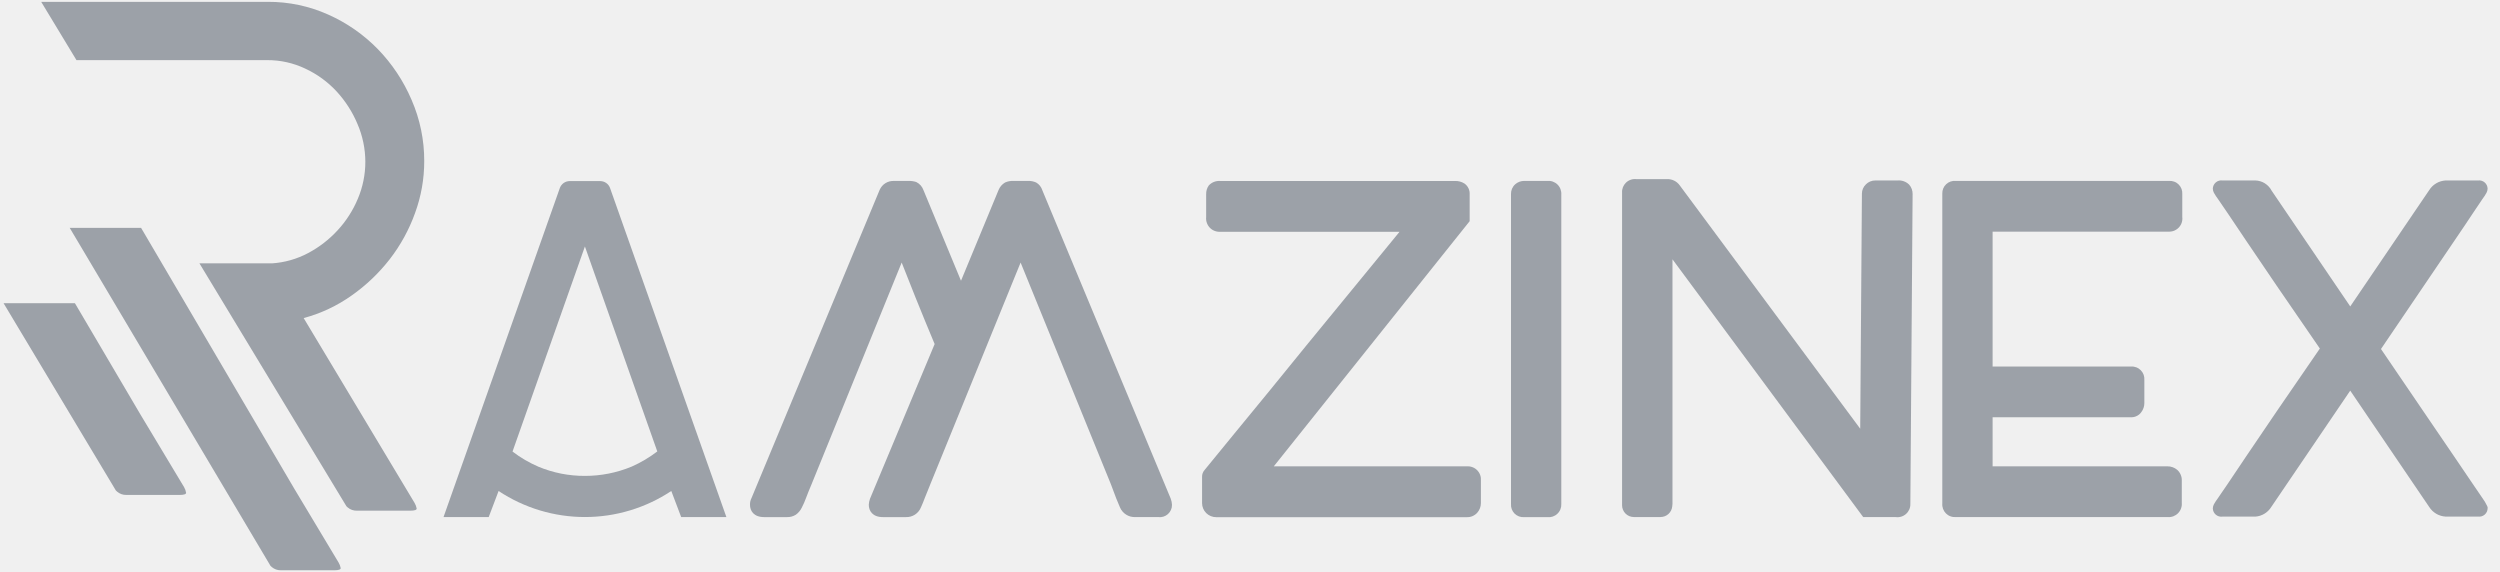
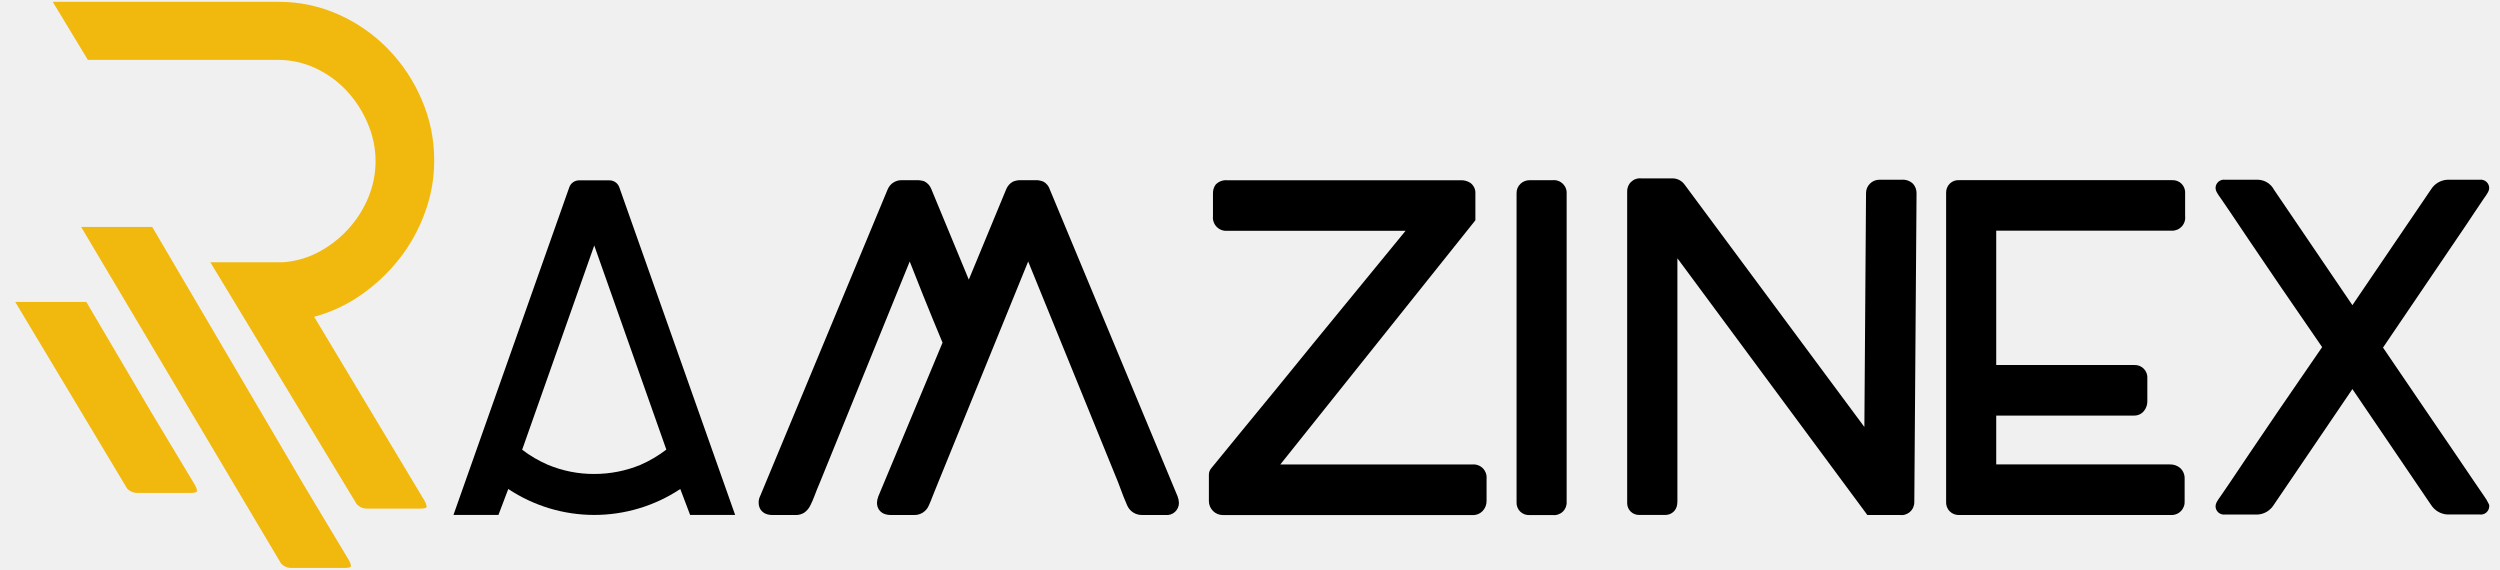
- <svg xmlns="http://www.w3.org/2000/svg" width="140" height="32" viewBox="0 0 140 32" fill="none">
-   <g clip-path="url(#clip0_1349_365)">
-     <path d="M23.214 28.16C23.273 28.258 23.314 28.366 23.334 28.479C23.334 28.558 23.214 28.598 22.977 28.598H19.992C19.804 28.605 19.619 28.542 19.475 28.42C19.45 28.397 19.426 28.374 19.401 28.352L11.169 14.748H15.241C15.945 14.7 16.632 14.504 17.255 14.172C17.875 13.844 18.433 13.412 18.907 12.896C19.386 12.377 19.77 11.778 20.041 11.126C20.318 10.471 20.46 9.767 20.459 9.056C20.457 8.331 20.308 7.614 20.021 6.948C19.74 6.274 19.343 5.655 18.848 5.118C18.352 4.583 17.757 4.15 17.096 3.843C16.431 3.527 15.704 3.364 14.967 3.367H4.282L2.307 0.103H15.003C16.168 0.097 17.32 0.341 18.383 0.818C19.422 1.281 20.364 1.936 21.158 2.75C21.958 3.574 22.599 4.538 23.049 5.595C23.519 6.674 23.76 7.839 23.757 9.016C23.759 10.014 23.584 11.004 23.239 11.941C22.907 12.865 22.431 13.732 21.831 14.509C21.226 15.287 20.51 15.971 19.705 16.539C18.888 17.121 17.974 17.552 17.005 17.812L23.214 28.16Z" fill="#1F2B3D" fill-opacity="0.4" />
-     <path d="M19.079 31.814C19.079 31.894 18.96 31.935 18.723 31.935H15.738C15.55 31.942 15.366 31.878 15.222 31.756C15.196 31.734 15.172 31.711 15.148 31.688L3.904 12.761H7.901L16.491 27.385L18.96 31.5C19.019 31.596 19.059 31.703 19.079 31.814Z" fill="#1F2B3D" fill-opacity="0.4" />
-     <path d="M10.422 27.596C10.422 27.675 10.303 27.716 10.066 27.716H7.081C6.893 27.723 6.709 27.659 6.565 27.537C6.539 27.515 6.515 27.492 6.49 27.47L0.199 16.978H4.195L7.834 23.16L10.306 27.275C10.364 27.373 10.403 27.482 10.422 27.596Z" fill="#1F2B3D" fill-opacity="0.4" />
-     <path d="M33.615 10.141H31.899C31.78 10.142 31.664 10.179 31.567 10.247C31.469 10.315 31.395 10.412 31.353 10.524L24.838 28.954H27.368L27.921 27.496C29.354 28.447 31.036 28.954 32.757 28.954C34.477 28.954 36.159 28.447 37.593 27.496L38.145 28.954H40.677L34.158 10.516C34.116 10.406 34.041 10.312 33.945 10.245C33.848 10.178 33.733 10.142 33.615 10.141ZM36.808 25.28C36.362 25.622 35.877 25.909 35.362 26.135C34.536 26.476 33.65 26.651 32.756 26.65C31.864 26.654 30.98 26.48 30.157 26.138C29.639 25.915 29.149 25.63 28.701 25.287L32.755 13.802L36.808 25.28Z" fill="#1F2B3D" fill-opacity="0.4" />
-     <path d="M65.558 27.917L58.373 10.661C58.317 10.475 58.191 10.316 58.023 10.219C57.877 10.155 57.718 10.124 57.559 10.131H56.75C56.59 10.124 56.431 10.155 56.284 10.22C56.122 10.315 55.995 10.46 55.923 10.633L53.816 15.723L51.715 10.649C51.645 10.45 51.5 10.286 51.311 10.193C51.172 10.148 51.027 10.127 50.882 10.133H50.073C49.903 10.123 49.734 10.166 49.589 10.255C49.444 10.344 49.329 10.476 49.261 10.632L42.089 27.881C42.026 28.001 41.995 28.136 42 28.271C42 28.603 42.208 28.958 42.789 28.958H44.079C44.252 28.963 44.422 28.916 44.568 28.823C44.711 28.721 44.825 28.585 44.901 28.427C44.99 28.254 45.069 28.075 45.136 27.891C45.21 27.688 45.317 27.428 45.448 27.116L50.494 14.703C50.747 15.355 51.002 16.001 51.258 16.632C51.608 17.503 51.972 18.388 52.34 19.267L48.73 27.905L48.721 27.929C48.68 28.038 48.657 28.154 48.652 28.27C48.652 28.602 48.859 28.958 49.441 28.958H50.731C50.911 28.965 51.089 28.915 51.24 28.817C51.391 28.719 51.508 28.576 51.574 28.409C51.638 28.27 51.71 28.096 51.787 27.89C51.864 27.684 51.968 27.427 52.099 27.115L57.154 14.703L62.205 27.104C62.446 27.759 62.614 28.189 62.721 28.42C62.793 28.585 62.913 28.725 63.066 28.821C63.219 28.917 63.397 28.964 63.578 28.957H64.868C64.965 28.969 65.062 28.96 65.155 28.931C65.248 28.901 65.333 28.852 65.406 28.787C65.478 28.722 65.536 28.642 65.575 28.553C65.614 28.464 65.633 28.367 65.631 28.27C65.626 28.153 65.603 28.039 65.562 27.93L65.558 27.917Z" fill="#1F2B3D" fill-opacity="0.4" />
-     <path d="M82.144 26.116H71.332L82.301 12.386V10.894C82.309 10.777 82.288 10.66 82.239 10.553C82.19 10.446 82.114 10.354 82.02 10.284C81.862 10.181 81.676 10.129 81.487 10.135H68.335C68.217 10.125 68.097 10.142 67.986 10.185C67.875 10.228 67.775 10.296 67.694 10.383C67.591 10.527 67.539 10.701 67.545 10.878V12.158C67.534 12.266 67.546 12.374 67.582 12.477C67.617 12.579 67.674 12.673 67.749 12.751C67.824 12.829 67.915 12.89 68.016 12.929C68.117 12.969 68.225 12.986 68.333 12.979H78.375L73.163 19.338C72.473 20.193 71.771 21.054 71.079 21.9C70.396 22.733 69.785 23.478 69.245 24.134C68.705 24.79 68.109 25.52 67.455 26.322C67.36 26.429 67.311 26.568 67.316 26.71V28.174C67.316 28.383 67.399 28.584 67.547 28.731C67.695 28.879 67.896 28.962 68.104 28.962H82.141C82.251 28.966 82.36 28.946 82.461 28.903C82.562 28.86 82.652 28.795 82.725 28.714C82.859 28.564 82.932 28.369 82.93 28.168V26.914C82.939 26.808 82.926 26.701 82.89 26.601C82.854 26.5 82.797 26.409 82.722 26.333C82.647 26.257 82.556 26.198 82.457 26.161C82.357 26.123 82.251 26.108 82.144 26.116Z" fill="#1F2B3D" fill-opacity="0.4" />
-     <path d="M86.649 10.131H85.349C85.164 10.131 84.984 10.2 84.847 10.325C84.771 10.393 84.712 10.478 84.671 10.572C84.632 10.666 84.613 10.767 84.616 10.869V28.223C84.609 28.321 84.623 28.42 84.657 28.512C84.691 28.605 84.745 28.689 84.814 28.759C84.884 28.829 84.968 28.883 85.06 28.918C85.152 28.953 85.251 28.967 85.349 28.961H86.649C86.751 28.972 86.854 28.961 86.951 28.929C87.048 28.896 87.137 28.843 87.211 28.773C87.286 28.703 87.345 28.617 87.383 28.522C87.421 28.427 87.438 28.325 87.433 28.223V10.895C87.44 10.791 87.424 10.687 87.387 10.589C87.35 10.492 87.292 10.404 87.218 10.332C87.143 10.259 87.053 10.204 86.955 10.169C86.857 10.134 86.753 10.122 86.649 10.131Z" fill="#1F2B3D" fill-opacity="0.4" />
-     <path d="M106.267 10.106H105.013C104.916 10.106 104.819 10.125 104.73 10.162C104.64 10.2 104.559 10.255 104.491 10.324C104.421 10.391 104.364 10.471 104.326 10.56C104.287 10.649 104.267 10.745 104.267 10.842L104.172 24.008L94.061 10.375C93.982 10.266 93.878 10.178 93.758 10.118C93.637 10.058 93.504 10.027 93.369 10.03H91.624C91.521 10.02 91.416 10.032 91.317 10.067C91.219 10.101 91.129 10.156 91.054 10.229C90.979 10.302 90.921 10.39 90.882 10.487C90.845 10.585 90.829 10.689 90.836 10.793V28.295C90.836 28.469 90.905 28.636 91.028 28.76C91.151 28.883 91.317 28.953 91.492 28.954H91.522C91.539 28.954 91.558 28.954 91.578 28.954H92.992C93.154 28.953 93.31 28.893 93.431 28.785C93.551 28.676 93.627 28.527 93.645 28.366C93.654 28.316 93.659 28.264 93.659 28.213V14.522L104.34 28.957H106.159C106.263 28.971 106.369 28.963 106.469 28.932C106.57 28.901 106.662 28.849 106.74 28.779C106.818 28.709 106.88 28.623 106.922 28.527C106.963 28.43 106.983 28.326 106.98 28.221L107.106 10.869C107.11 10.675 107.041 10.485 106.913 10.339C106.828 10.256 106.727 10.192 106.616 10.152C106.504 10.111 106.385 10.096 106.267 10.106Z" fill="#1F2B3D" fill-opacity="0.4" />
-     <path d="M121.469 10.131H109.527C109.429 10.121 109.33 10.132 109.237 10.164C109.143 10.196 109.058 10.247 108.986 10.315C108.914 10.382 108.858 10.464 108.82 10.555C108.783 10.646 108.765 10.745 108.769 10.843V28.193C108.76 28.295 108.774 28.398 108.809 28.494C108.844 28.59 108.899 28.677 108.971 28.75C109.044 28.823 109.13 28.879 109.226 28.914C109.322 28.95 109.425 28.964 109.527 28.956H121.391C121.497 28.965 121.604 28.95 121.704 28.913C121.803 28.875 121.894 28.817 121.969 28.742C122.044 28.666 122.102 28.575 122.138 28.475C122.174 28.375 122.189 28.268 122.18 28.162V26.908C122.184 26.799 122.164 26.69 122.121 26.589C122.08 26.488 122.016 26.397 121.936 26.322C121.779 26.184 121.576 26.109 121.366 26.114H111.586V23.367H119.346C119.457 23.369 119.566 23.343 119.665 23.293C119.765 23.243 119.85 23.17 119.914 23.079C120.023 22.935 120.083 22.759 120.084 22.578V21.288C120.092 21.188 120.079 21.087 120.046 20.992C120.012 20.897 119.958 20.811 119.888 20.738C119.819 20.666 119.734 20.609 119.64 20.573C119.547 20.536 119.446 20.519 119.346 20.525H111.586V12.972H121.445C121.551 12.977 121.658 12.958 121.756 12.918C121.855 12.877 121.943 12.816 122.016 12.738C122.089 12.66 122.144 12.567 122.177 12.466C122.21 12.364 122.221 12.257 122.208 12.151V10.871C122.215 10.773 122.2 10.673 122.166 10.581C122.132 10.488 122.077 10.403 122.007 10.333C121.937 10.263 121.853 10.208 121.76 10.174C121.667 10.139 121.568 10.124 121.469 10.131Z" fill="#1F2B3D" fill-opacity="0.4" />
-     <path d="M139.012 27.886C138.894 27.718 138.714 27.455 138.472 27.095C138.227 26.732 137.881 26.222 137.434 25.564C136.987 24.905 136.417 24.071 135.727 23.059C135.067 22.094 134.27 20.923 133.335 19.544L135.728 16.015C136.419 14.995 136.987 14.156 137.434 13.499C137.893 12.827 138.233 12.319 138.474 11.952C138.715 11.586 138.897 11.316 139.013 11.151C139.097 11.039 139.174 10.922 139.243 10.8C139.282 10.728 139.303 10.648 139.306 10.566C139.304 10.499 139.289 10.433 139.261 10.373C139.232 10.313 139.191 10.259 139.141 10.216C139.09 10.172 139.031 10.14 138.967 10.121C138.903 10.102 138.836 10.097 138.77 10.106H136.951C136.765 10.117 136.584 10.173 136.424 10.268C136.264 10.363 136.129 10.496 136.031 10.654L131.614 17.16L127.212 10.679C127.125 10.511 126.994 10.369 126.834 10.268C126.674 10.167 126.49 10.111 126.301 10.106H124.454C124.388 10.097 124.321 10.102 124.257 10.121C124.193 10.14 124.134 10.172 124.083 10.216C124.033 10.259 123.992 10.313 123.963 10.373C123.935 10.433 123.92 10.499 123.918 10.566C123.92 10.647 123.941 10.726 123.98 10.798C124.049 10.921 124.126 11.038 124.211 11.15C124.328 11.318 124.509 11.582 124.752 11.942C124.994 12.302 125.339 12.816 125.788 13.484C126.23 14.143 126.789 14.967 127.496 16.003C128.15 16.96 128.941 18.111 129.912 19.518C128.942 20.925 128.151 22.078 127.496 23.033C126.813 24.034 126.238 24.882 125.788 25.552C125.338 26.223 124.996 26.732 124.752 27.095C124.507 27.457 124.328 27.718 124.211 27.886C124.127 27.997 124.051 28.113 123.982 28.234C123.942 28.307 123.921 28.388 123.918 28.471C123.92 28.538 123.935 28.604 123.963 28.664C123.992 28.724 124.033 28.778 124.083 28.821C124.134 28.865 124.193 28.897 124.257 28.916C124.321 28.935 124.388 28.94 124.454 28.931H126.301C126.483 28.918 126.659 28.861 126.815 28.765C126.97 28.67 127.101 28.539 127.196 28.383L131.613 21.876L136.02 28.368L136.03 28.381C136.128 28.539 136.263 28.672 136.423 28.767C136.583 28.862 136.763 28.918 136.95 28.929H138.771C138.837 28.938 138.904 28.933 138.968 28.914C139.032 28.895 139.091 28.863 139.142 28.819C139.193 28.776 139.233 28.722 139.262 28.662C139.29 28.602 139.306 28.536 139.307 28.469V28.403L139.281 28.338C139.207 28.178 139.117 28.027 139.012 27.886Z" fill="#1F2B3D" fill-opacity="0.4" />
+ <svg xmlns="http://www.w3.org/2000/svg" width="123" height="28" viewBox="0 0 123 28" fill="none">
+   <g clip-path="url(#clip0_1344_205)">
+     <path d="M20.889 24.64C20.941 24.726 20.976 24.82 20.993 24.919C20.993 24.988 20.889 25.023 20.681 25.023H18.07C17.904 25.03 17.743 24.974 17.617 24.867C17.596 24.848 17.574 24.828 17.552 24.808L10.349 12.904H13.912C14.528 12.863 15.129 12.691 15.675 12.401C16.217 12.114 16.705 11.736 17.12 11.284C17.539 10.83 17.875 10.306 18.113 9.735C18.354 9.162 18.479 8.546 18.478 7.924C18.476 7.29 18.346 6.662 18.095 6.08C17.849 5.49 17.501 4.948 17.068 4.478C16.634 4.011 16.114 3.632 15.536 3.362C14.954 3.086 14.317 2.944 13.673 2.946H4.323L2.595 0.09H13.704C14.723 0.085 15.732 0.299 16.662 0.716C17.571 1.121 18.395 1.694 19.089 2.407C19.79 3.127 20.351 3.971 20.744 4.895C21.155 5.84 21.366 6.859 21.363 7.889C21.365 8.762 21.212 9.629 20.911 10.448C20.62 11.257 20.204 12.015 19.678 12.695C19.149 13.376 18.522 13.974 17.818 14.471C17.104 14.98 16.304 15.358 15.456 15.585L20.889 24.64Z" fill="#F1B80E" />
+     <path d="M17.27 27.838C17.27 27.907 17.166 27.943 16.959 27.943H14.347C14.182 27.949 14.021 27.893 13.895 27.786C13.872 27.767 13.851 27.747 13.83 27.727L3.992 11.165H7.489L15.006 23.962L17.166 27.562C17.218 27.647 17.253 27.74 17.27 27.838Z" fill="#F1B80E" />
+     <path d="M9.695 24.146C9.695 24.215 9.591 24.251 9.384 24.251H6.772C6.607 24.258 6.446 24.202 6.32 24.095C6.298 24.076 6.277 24.055 6.255 24.036L0.75 14.855H4.247L7.431 20.265L9.593 23.865C9.645 23.952 9.679 24.047 9.695 24.146Z" fill="#F1B80E" />
+     <path d="M29.99 8.873H28.488C28.384 8.874 28.283 8.906 28.197 8.966C28.112 9.026 28.047 9.11 28.011 9.208L22.31 25.335H24.523L25.007 24.059C26.262 24.891 27.733 25.335 29.238 25.335C30.744 25.335 32.216 24.891 33.47 24.059L33.954 25.335H36.169L30.465 9.202C30.428 9.105 30.363 9.023 30.278 8.964C30.193 8.905 30.093 8.874 29.99 8.873ZM32.784 22.12C32.394 22.419 31.969 22.671 31.518 22.868C30.795 23.167 30.02 23.32 29.238 23.319C28.458 23.323 27.684 23.17 26.964 22.871C26.51 22.676 26.082 22.426 25.69 22.126L29.237 12.077L32.784 22.12Z" fill="black" />
+     <path d="M57.94 24.427L51.653 9.328C51.603 9.165 51.493 9.027 51.346 8.942C51.218 8.885 51.08 8.859 50.94 8.865H50.232C50.092 8.859 49.953 8.885 49.825 8.943C49.683 9.025 49.572 9.152 49.508 9.304L47.665 13.758L45.827 9.318C45.766 9.144 45.639 9 45.473 8.919C45.352 8.879 45.225 8.861 45.097 8.866H44.39C44.241 8.858 44.093 8.895 43.966 8.973C43.839 9.051 43.739 9.166 43.679 9.303L37.404 24.396C37.349 24.501 37.322 24.619 37.326 24.737C37.326 25.028 37.508 25.339 38.016 25.339H39.145C39.297 25.343 39.446 25.301 39.573 25.22C39.698 25.13 39.798 25.012 39.865 24.874C39.943 24.722 40.011 24.565 40.07 24.405C40.135 24.227 40.228 24 40.343 23.727L44.758 12.865C44.98 13.436 45.203 14.001 45.427 14.553C45.733 15.315 46.052 16.09 46.373 16.859L43.215 24.417L43.207 24.438C43.171 24.533 43.151 24.634 43.147 24.737C43.147 25.027 43.328 25.338 43.837 25.338H44.966C45.123 25.344 45.279 25.301 45.411 25.215C45.543 25.129 45.645 25.004 45.703 24.857C45.76 24.737 45.822 24.584 45.889 24.404C45.957 24.224 46.048 23.998 46.163 23.725L50.586 12.865L55.005 23.715C55.216 24.289 55.364 24.665 55.457 24.867C55.52 25.012 55.625 25.134 55.759 25.218C55.893 25.302 56.048 25.343 56.207 25.337H57.336C57.42 25.348 57.505 25.34 57.587 25.314C57.668 25.288 57.743 25.246 57.806 25.189C57.87 25.132 57.92 25.062 57.954 24.984C57.988 24.906 58.005 24.821 58.003 24.736C57.999 24.634 57.979 24.534 57.943 24.438L57.94 24.427Z" fill="black" />
+     <path d="M72.452 22.851H62.992L72.589 10.838V9.532C72.597 9.43 72.578 9.327 72.535 9.234C72.492 9.141 72.426 9.06 72.344 8.999C72.206 8.908 72.042 8.863 71.877 8.868H60.37C60.266 8.86 60.161 8.875 60.064 8.912C59.967 8.95 59.879 9.009 59.808 9.085C59.718 9.211 59.673 9.364 59.678 9.519V10.638C59.668 10.732 59.679 10.828 59.71 10.917C59.741 11.007 59.791 11.089 59.856 11.157C59.922 11.226 60.002 11.279 60.09 11.313C60.178 11.348 60.273 11.362 60.368 11.356H69.154L64.594 16.921C63.99 17.669 63.376 18.423 62.77 19.162C62.172 19.892 61.638 20.543 61.165 21.117C60.693 21.691 60.171 22.33 59.599 23.032C59.516 23.126 59.473 23.247 59.477 23.372V24.653C59.477 24.835 59.55 25.011 59.68 25.14C59.809 25.269 59.985 25.342 60.167 25.342H72.449C72.545 25.345 72.641 25.328 72.729 25.29C72.818 25.252 72.897 25.196 72.96 25.125C73.078 24.993 73.141 24.823 73.139 24.647V23.55C73.148 23.457 73.136 23.363 73.105 23.276C73.073 23.188 73.023 23.108 72.958 23.041C72.892 22.975 72.813 22.923 72.726 22.891C72.639 22.858 72.545 22.844 72.452 22.851Z" fill="black" />
+     <path d="M76.394 8.865H75.257C75.094 8.865 74.937 8.925 74.817 9.034C74.751 9.094 74.698 9.168 74.663 9.25C74.629 9.333 74.612 9.421 74.615 9.511V24.695C74.609 24.781 74.621 24.867 74.651 24.948C74.681 25.029 74.728 25.103 74.788 25.164C74.849 25.225 74.923 25.273 75.004 25.303C75.084 25.334 75.171 25.346 75.257 25.341H76.394C76.483 25.351 76.573 25.341 76.658 25.312C76.743 25.284 76.821 25.238 76.886 25.176C76.951 25.115 77.002 25.04 77.036 24.957C77.069 24.874 77.084 24.784 77.079 24.695V9.533C77.085 9.442 77.072 9.351 77.039 9.266C77.007 9.181 76.956 9.104 76.891 9.04C76.826 8.977 76.748 8.928 76.662 8.898C76.576 8.868 76.485 8.856 76.394 8.865Z" fill="black" />
+     <path d="M93.56 8.843H92.462C92.377 8.843 92.293 8.859 92.215 8.892C92.136 8.925 92.065 8.973 92.005 9.033C91.944 9.092 91.895 9.162 91.861 9.24C91.827 9.318 91.81 9.402 91.809 9.487L91.727 21.007L82.879 9.078C82.81 8.983 82.719 8.906 82.614 8.853C82.509 8.801 82.392 8.774 82.274 8.776H80.747C80.657 8.767 80.565 8.778 80.479 8.808C80.392 8.838 80.314 8.887 80.248 8.95C80.182 9.014 80.131 9.091 80.098 9.176C80.066 9.262 80.052 9.353 80.057 9.444V24.758C80.058 24.911 80.118 25.057 80.225 25.165C80.333 25.273 80.479 25.334 80.631 25.335H80.657C80.673 25.335 80.689 25.335 80.707 25.335H81.944C82.086 25.334 82.222 25.282 82.328 25.187C82.433 25.092 82.5 24.961 82.516 24.82C82.523 24.776 82.528 24.731 82.528 24.686V12.707L91.873 25.337H93.465C93.556 25.35 93.649 25.343 93.737 25.316C93.824 25.289 93.905 25.243 93.973 25.182C94.042 25.121 94.096 25.045 94.132 24.961C94.168 24.877 94.186 24.785 94.184 24.694L94.294 9.511C94.297 9.34 94.237 9.175 94.125 9.046C94.051 8.974 93.962 8.918 93.865 8.883C93.767 8.848 93.663 8.834 93.56 8.843Z" fill="black" />
+     <path d="M106.862 8.864H96.412C96.326 8.856 96.24 8.866 96.158 8.893C96.077 8.921 96.002 8.966 95.939 9.025C95.876 9.084 95.827 9.156 95.794 9.236C95.761 9.316 95.746 9.401 95.749 9.488V24.669C95.742 24.758 95.754 24.848 95.784 24.932C95.815 25.016 95.863 25.093 95.926 25.156C95.989 25.22 96.065 25.269 96.149 25.3C96.233 25.331 96.323 25.344 96.412 25.337H106.793C106.886 25.344 106.98 25.331 107.067 25.298C107.154 25.266 107.234 25.215 107.299 25.149C107.365 25.083 107.415 25.003 107.447 24.916C107.479 24.828 107.491 24.735 107.484 24.642V23.544C107.487 23.449 107.469 23.353 107.432 23.265C107.396 23.177 107.34 23.097 107.27 23.032C107.133 22.911 106.955 22.846 106.772 22.85H98.214V20.446H105.004C105.101 20.447 105.197 20.425 105.284 20.381C105.37 20.338 105.445 20.274 105.501 20.195C105.597 20.068 105.648 19.914 105.649 19.756V18.627C105.657 18.539 105.646 18.451 105.616 18.368C105.587 18.285 105.54 18.209 105.479 18.146C105.418 18.083 105.343 18.033 105.262 18.001C105.18 17.969 105.092 17.954 105.004 17.959H98.214V11.35H106.841C106.934 11.355 107.027 11.338 107.113 11.303C107.199 11.268 107.277 11.214 107.34 11.146C107.404 11.077 107.452 10.996 107.481 10.907C107.51 10.819 107.519 10.725 107.508 10.632V9.512C107.515 9.426 107.502 9.339 107.471 9.258C107.441 9.177 107.394 9.103 107.333 9.041C107.272 8.98 107.198 8.932 107.116 8.902C107.035 8.871 106.948 8.858 106.862 8.864Z" fill="black" />
+     <path d="M122.212 24.4C122.109 24.254 121.951 24.023 121.739 23.708C121.525 23.39 121.222 22.944 120.831 22.368C120.44 21.792 119.941 21.062 119.337 20.177C118.76 19.332 118.062 18.307 117.244 17.101L119.338 14.013C119.942 13.121 120.44 12.387 120.831 11.811C121.232 11.224 121.53 10.779 121.741 10.458C121.952 10.137 122.111 9.901 122.212 9.757C122.286 9.659 122.354 9.556 122.414 9.45C122.448 9.387 122.467 9.317 122.469 9.245C122.467 9.187 122.454 9.129 122.429 9.076C122.404 9.024 122.368 8.977 122.324 8.939C122.28 8.901 122.228 8.872 122.172 8.856C122.116 8.839 122.058 8.835 122 8.843H120.408C120.245 8.852 120.087 8.901 119.947 8.984C119.807 9.068 119.689 9.184 119.604 9.322L115.738 15.015L111.887 9.344C111.811 9.197 111.696 9.073 111.556 8.984C111.416 8.896 111.255 8.847 111.089 8.843H109.474C109.416 8.835 109.357 8.839 109.301 8.856C109.245 8.872 109.193 8.901 109.149 8.939C109.105 8.977 109.069 9.024 109.044 9.076C109.02 9.129 109.006 9.187 109.005 9.245C109.006 9.316 109.025 9.386 109.059 9.448C109.119 9.555 109.186 9.658 109.261 9.756C109.364 9.903 109.521 10.134 109.734 10.449C109.946 10.764 110.248 11.214 110.641 11.798C111.027 12.375 111.516 13.096 112.136 14.002C112.708 14.839 113.399 15.847 114.249 17.078C113.4 18.31 112.708 19.318 112.136 20.154C111.538 21.03 111.034 21.771 110.641 22.358C110.247 22.945 109.947 23.39 109.734 23.708C109.52 24.025 109.364 24.254 109.261 24.401C109.188 24.497 109.121 24.599 109.06 24.705C109.026 24.768 109.007 24.84 109.005 24.912C109.006 24.971 109.02 25.028 109.044 25.081C109.069 25.134 109.105 25.181 109.149 25.219C109.193 25.257 109.245 25.285 109.301 25.301C109.357 25.318 109.416 25.322 109.474 25.315H111.089C111.249 25.303 111.403 25.253 111.539 25.17C111.675 25.086 111.79 24.971 111.873 24.835L115.738 19.142L119.594 24.822L119.603 24.833C119.689 24.972 119.807 25.088 119.947 25.171C120.087 25.254 120.244 25.303 120.407 25.313H122.001C122.059 25.32 122.117 25.316 122.173 25.299C122.229 25.283 122.281 25.255 122.326 25.217C122.37 25.179 122.406 25.132 122.43 25.079C122.455 25.026 122.469 24.969 122.47 24.91V24.852L122.447 24.796C122.383 24.656 122.304 24.523 122.212 24.4Z" fill="black" />
  </g>
  <defs>
-     <clipPath id="clip0_1349_365">
-       <rect width="139.39" height="32" fill="white" transform="translate(0.19873)" />
+     <clipPath id="clip0_1344_205">
+       <rect width="121.966" height="28" fill="white" transform="translate(0.75)" />
    </clipPath>
  </defs>
</svg>
